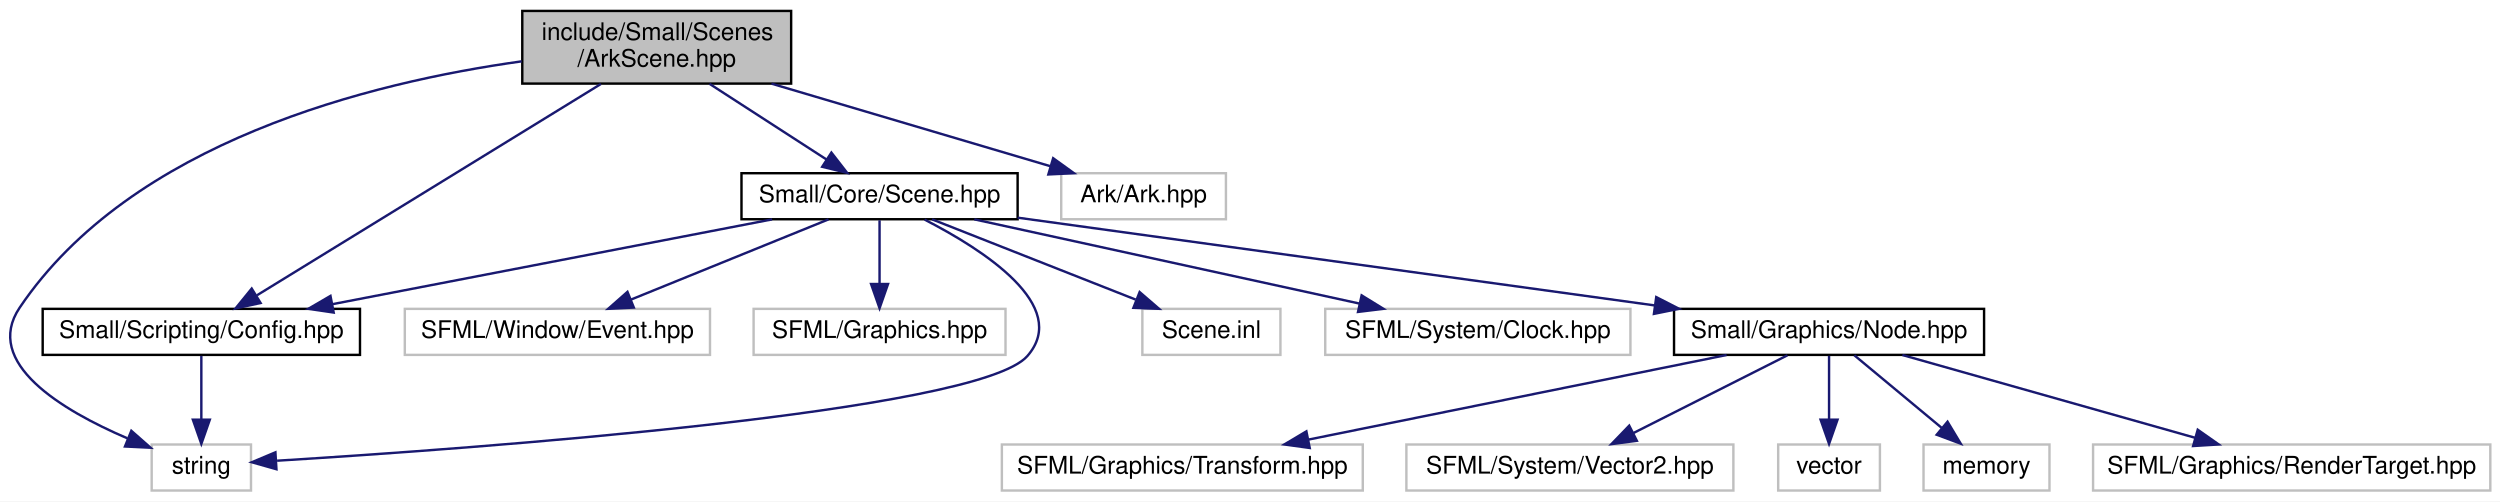
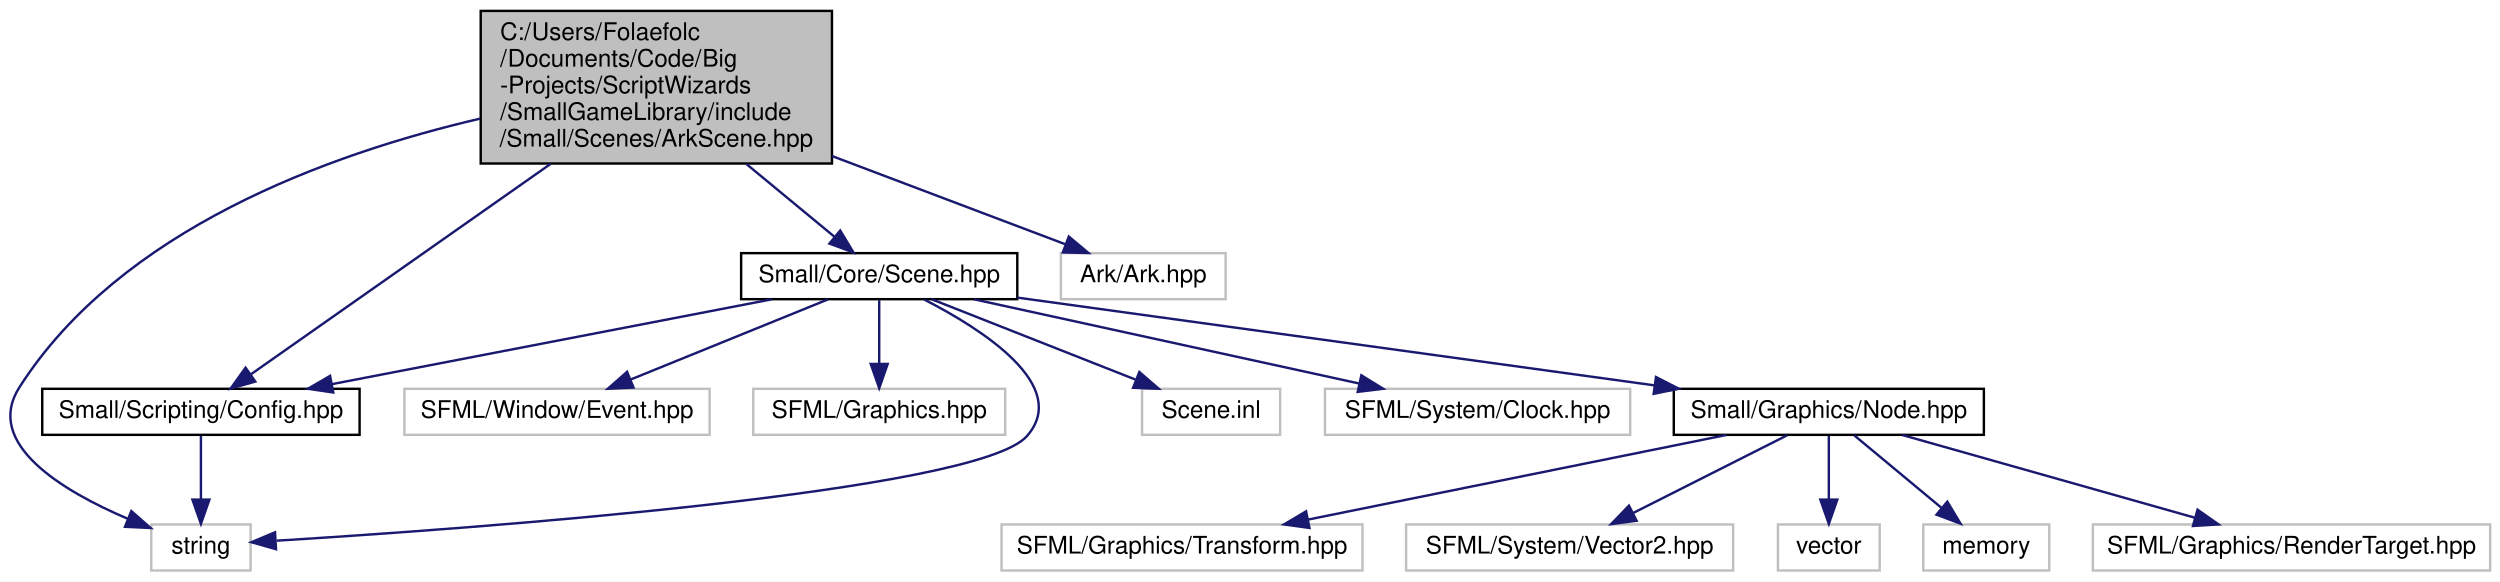
- <svg xmlns="http://www.w3.org/2000/svg" xmlns:xlink="http://www.w3.org/1999/xlink" width="1032pt" height="207pt" viewBox="0.00 0.00 1032.12 207.00">
-   <g id="graph0" class="graph" transform="scale(1 1) rotate(0) translate(4 203)">
-     <polygon fill="white" stroke="none" points="-4,4 -4,-203 1028.12,-203 1028.12,4 -4,4" />
+ <svg xmlns="http://www.w3.org/2000/svg" xmlns:xlink="http://www.w3.org/1999/xlink" width="1032pt" height="240pt" viewBox="0.00 0.00 1031.87 240.00">
+   <g id="graph0" class="graph" transform="scale(1 1) rotate(0) translate(4 236)">
+     <polygon fill="white" stroke="none" points="-4,4 -4,-236 1027.87,-236 1027.87,4 -4,4" />
    <g id="node1" class="node">
-       <polygon fill="#bfbfbf" stroke="black" points="211.621,-168.5 211.621,-198.5 322.621,-198.5 322.621,-168.5 211.621,-168.5" />
-       <text text-anchor="start" x="219.621" y="-186.5" font-family="Helvetica,sans-Serif" font-size="10.00">include/Small/Scenes</text>
-       <text text-anchor="middle" x="267.121" y="-175.5" font-family="Helvetica,sans-Serif" font-size="10.00">/ArkScene.hpp</text>
+       <polygon fill="#bfbfbf" stroke="black" points="194.374,-168.5 194.374,-231.5 339.374,-231.5 339.374,-168.5 194.374,-168.5" />
+       <text text-anchor="start" x="202.374" y="-219.5" font-family="Helvetica,sans-Serif" font-size="10.00">C:/Users/Folaefolc</text>
+       <text text-anchor="start" x="202.374" y="-208.5" font-family="Helvetica,sans-Serif" font-size="10.00">/Documents/Code/Big</text>
+       <text text-anchor="start" x="202.374" y="-197.5" font-family="Helvetica,sans-Serif" font-size="10.00">-Projects/ScriptWizards</text>
+       <text text-anchor="start" x="202.374" y="-186.5" font-family="Helvetica,sans-Serif" font-size="10.00">/SmallGameLibrary/include</text>
+       <text text-anchor="middle" x="266.874" y="-175.5" font-family="Helvetica,sans-Serif" font-size="10.00">/Small/Scenes/ArkScene.hpp</text>
    </g>
    <g id="node2" class="node">
      <g id="a_node2">
        <a xlink:href="../../db/de8/Scene_8hpp.html" target="_top" xlink:title="The base scene class and the scene states are defined here. ">
-           <polygon fill="white" stroke="black" points="302.121,-112.5 302.121,-131.5 416.121,-131.5 416.121,-112.5 302.121,-112.5" />
-           <text text-anchor="middle" x="359.121" y="-119.5" font-family="Helvetica,sans-Serif" font-size="10.00">Small/Core/Scene.hpp</text>
+           <polygon fill="white" stroke="black" points="301.874,-112.5 301.874,-131.5 415.874,-131.5 415.874,-112.5 301.874,-112.5" />
+           <text text-anchor="middle" x="358.874" y="-119.5" font-family="Helvetica,sans-Serif" font-size="10.00">Small/Core/Scene.hpp</text>
        </a>
      </g>
    </g>
    <g id="edge1" class="edge">
-       <path fill="none" stroke="midnightblue" d="M288.924,-168.399C303.533,-158.951 322.694,-146.559 337.306,-137.109" />
-       <polygon fill="midnightblue" stroke="midnightblue" points="339.238,-140.027 345.734,-131.658 335.436,-134.15 339.238,-140.027" />
+       <path fill="none" stroke="midnightblue" d="M304.029,-168.307C316.497,-158.008 329.865,-146.964 340.282,-138.359" />
+       <polygon fill="midnightblue" stroke="midnightblue" points="342.773,-140.841 348.253,-131.774 338.315,-135.444 342.773,-140.841" />
    </g>
    <g id="node6" class="node">
-       <polygon fill="white" stroke="#bfbfbf" points="58.621,-0.5 58.621,-19.5 99.621,-19.5 99.621,-0.5 58.621,-0.5" />
-       <text text-anchor="middle" x="79.121" y="-7.5" font-family="Helvetica,sans-Serif" font-size="10.00">string</text>
+       <polygon fill="white" stroke="#bfbfbf" points="58.374,-0.5 58.374,-19.5 99.374,-19.5 99.374,-0.5 58.374,-0.5" />
+       <text text-anchor="middle" x="78.874" y="-7.5" font-family="Helvetica,sans-Serif" font-size="10.00">string</text>
    </g>
    <g id="edge17" class="edge">
-       <path fill="none" stroke="midnightblue" d="M211.372,-177.688C148.889,-168.975 50.303,-144.526 4.121,-76 -11.231,-53.221 21.623,-33.605 48.597,-22.047" />
-       <polygon fill="midnightblue" stroke="midnightblue" points="50.219,-25.166 58.169,-18.162 47.587,-18.68 50.219,-25.166" />
+       <path fill="none" stroke="midnightblue" d="M194.127,-187.03C131.693,-172.497 45.411,-141.28 3.874,-76 -10.872,-52.825 21.834,-33.306 48.609,-21.878" />
+       <polygon fill="midnightblue" stroke="midnightblue" points="50.145,-25.032 58.107,-18.042 47.524,-18.542 50.145,-25.032" />
    </g>
    <g id="node7" class="node">
      <g id="a_node7">
        <a xlink:href="../../df/db4/Config_8hpp.html" target="_top" xlink:title="Small/Scripting/Config.hpp">
-           <polygon fill="white" stroke="black" points="13.621,-56.5 13.621,-75.5 144.621,-75.5 144.621,-56.5 13.621,-56.5" />
-           <text text-anchor="middle" x="79.121" y="-63.5" font-family="Helvetica,sans-Serif" font-size="10.00">Small/Scripting/Config.hpp</text>
+           <polygon fill="white" stroke="black" points="13.374,-56.5 13.374,-75.5 144.374,-75.5 144.374,-56.5 13.374,-56.5" />
+           <text text-anchor="middle" x="78.874" y="-63.5" font-family="Helvetica,sans-Serif" font-size="10.00">Small/Scripting/Config.hpp</text>
        </a>
      </g>
    </g>
    <g id="edge16" class="edge">
-       <path fill="none" stroke="midnightblue" d="M244.068,-168.337C207.886,-146.108 138.174,-103.28 102.061,-81.093" />
-       <polygon fill="midnightblue" stroke="midnightblue" points="103.585,-77.922 93.232,-75.669 99.921,-83.886 103.585,-77.922" />
+       <path fill="none" stroke="midnightblue" d="M223.271,-168.385C184.343,-141.053 129.045,-102.226 99.45,-81.447" />
+       <polygon fill="midnightblue" stroke="midnightblue" points="101.332,-78.492 91.137,-75.61 97.31,-84.221 101.332,-78.492" />
    </g>
    <g id="node15" class="node">
-       <polygon fill="white" stroke="#bfbfbf" points="434.121,-112.5 434.121,-131.5 502.121,-131.5 502.121,-112.5 434.121,-112.5" />
-       <text text-anchor="middle" x="468.121" y="-119.5" font-family="Helvetica,sans-Serif" font-size="10.00">Ark/Ark.hpp</text>
+       <polygon fill="white" stroke="#bfbfbf" points="433.874,-112.5 433.874,-131.5 501.874,-131.5 501.874,-112.5 433.874,-112.5" />
+       <text text-anchor="middle" x="467.874" y="-119.5" font-family="Helvetica,sans-Serif" font-size="10.00">Ark/Ark.hpp</text>
    </g>
    <g id="edge15" class="edge">
-       <path fill="none" stroke="midnightblue" d="M314.501,-168.475C349.632,-158.075 396.915,-144.078 429.704,-134.372" />
-       <polygon fill="midnightblue" stroke="midnightblue" points="430.79,-137.701 439.385,-131.506 428.803,-130.989 430.79,-137.701" />
+       <path fill="none" stroke="midnightblue" d="M339.44,-171.562C372.398,-159.1 409.71,-144.992 435.591,-135.207" />
+       <polygon fill="midnightblue" stroke="midnightblue" points="437.141,-138.363 445.257,-131.552 434.665,-131.815 437.141,-138.363" />
    </g>
    <g id="node3" class="node">
-       <polygon fill="white" stroke="#bfbfbf" points="307.121,-56.5 307.121,-75.5 411.121,-75.5 411.121,-56.5 307.121,-56.5" />
-       <text text-anchor="middle" x="359.121" y="-63.5" font-family="Helvetica,sans-Serif" font-size="10.00">SFML/Graphics.hpp</text>
+       <polygon fill="white" stroke="#bfbfbf" points="306.874,-56.5 306.874,-75.5 410.874,-75.5 410.874,-56.5 306.874,-56.5" />
+       <text text-anchor="middle" x="358.874" y="-63.5" font-family="Helvetica,sans-Serif" font-size="10.00">SFML/Graphics.hpp</text>
    </g>
    <g id="edge2" class="edge">
-       <path fill="none" stroke="midnightblue" d="M359.121,-112.083C359.121,-105.006 359.121,-94.861 359.121,-85.987" />
-       <polygon fill="midnightblue" stroke="midnightblue" points="362.621,-85.751 359.121,-75.751 355.621,-85.751 362.621,-85.751" />
+       <path fill="none" stroke="midnightblue" d="M358.874,-112.083C358.874,-105.006 358.874,-94.861 358.874,-85.987" />
+       <polygon fill="midnightblue" stroke="midnightblue" points="362.374,-85.751 358.874,-75.751 355.374,-85.751 362.374,-85.751" />
    </g>
    <g id="node4" class="node">
-       <polygon fill="white" stroke="#bfbfbf" points="543.121,-56.5 543.121,-75.5 669.121,-75.5 669.121,-56.5 543.121,-56.5" />
-       <text text-anchor="middle" x="606.121" y="-63.5" font-family="Helvetica,sans-Serif" font-size="10.00">SFML/System/Clock.hpp</text>
+       <polygon fill="white" stroke="#bfbfbf" points="542.874,-56.5 542.874,-75.5 668.874,-75.5 668.874,-56.5 542.874,-56.5" />
+       <text text-anchor="middle" x="605.874" y="-63.5" font-family="Helvetica,sans-Serif" font-size="10.00">SFML/System/Clock.hpp</text>
    </g>
    <g id="edge3" class="edge">
-       <path fill="none" stroke="midnightblue" d="M398.259,-112.444C441.347,-103.023 510.68,-87.866 557.292,-77.675" />
-       <polygon fill="midnightblue" stroke="midnightblue" points="558.144,-81.072 567.166,-75.516 556.649,-74.233 558.144,-81.072" />
+       <path fill="none" stroke="midnightblue" d="M398.012,-112.444C441.101,-103.023 510.434,-87.866 557.045,-77.675" />
+       <polygon fill="midnightblue" stroke="midnightblue" points="557.898,-81.072 566.92,-75.516 556.403,-74.233 557.898,-81.072" />
    </g>
    <g id="node5" class="node">
-       <polygon fill="white" stroke="#bfbfbf" points="163.121,-56.5 163.121,-75.5 289.121,-75.5 289.121,-56.5 163.121,-56.5" />
-       <text text-anchor="middle" x="226.121" y="-63.5" font-family="Helvetica,sans-Serif" font-size="10.00">SFML/Window/Event.hpp</text>
+       <polygon fill="white" stroke="#bfbfbf" points="162.874,-56.5 162.874,-75.5 288.874,-75.5 288.874,-56.5 162.874,-56.5" />
+       <text text-anchor="middle" x="225.874" y="-63.5" font-family="Helvetica,sans-Serif" font-size="10.00">SFML/Window/Event.hpp</text>
    </g>
    <g id="edge4" class="edge">
-       <path fill="none" stroke="midnightblue" d="M338.047,-112.444C316.061,-103.517 281.387,-89.439 256.457,-79.317" />
-       <polygon fill="midnightblue" stroke="midnightblue" points="257.679,-76.035 247.097,-75.516 255.045,-82.521 257.679,-76.035" />
+       <path fill="none" stroke="midnightblue" d="M337.8,-112.444C315.815,-103.517 281.14,-89.439 256.21,-79.317" />
+       <polygon fill="midnightblue" stroke="midnightblue" points="257.432,-76.035 246.85,-75.516 254.799,-82.521 257.432,-76.035" />
    </g>
    <g id="edge5" class="edge">
-       <path fill="none" stroke="midnightblue" d="M377.716,-112.343C401.696,-100.047 438.281,-76.714 420.121,-56 399.818,-32.842 190.795,-17.785 110.396,-12.811" />
-       <polygon fill="midnightblue" stroke="midnightblue" points="110.132,-9.289 99.938,-12.177 109.708,-16.276 110.132,-9.289" />
+       <path fill="none" stroke="midnightblue" d="M377.47,-112.343C401.449,-100.047 438.034,-76.714 419.874,-56 399.572,-32.842 190.549,-17.785 110.149,-12.811" />
+       <polygon fill="midnightblue" stroke="midnightblue" points="109.885,-9.289 99.691,-12.177 109.461,-16.276 109.885,-9.289" />
    </g>
    <g id="edge6" class="edge">
-       <path fill="none" stroke="midnightblue" d="M314.754,-112.444C265.499,-102.944 185.993,-87.611 133.15,-77.42" />
-       <polygon fill="midnightblue" stroke="midnightblue" points="133.762,-73.974 123.28,-75.516 132.436,-80.847 133.762,-73.974" />
+       <path fill="none" stroke="midnightblue" d="M314.508,-112.444C265.253,-102.944 185.746,-87.611 132.903,-77.42" />
+       <polygon fill="midnightblue" stroke="midnightblue" points="133.516,-73.974 123.034,-75.516 132.19,-80.847 133.516,-73.974" />
    </g>
    <g id="node8" class="node">
      <g id="a_node8">
        <a xlink:href="../../d7/dc6/Node_8hpp.html" target="_top" xlink:title="A scene graph node. ">
-           <polygon fill="white" stroke="black" points="687.121,-56.5 687.121,-75.5 815.121,-75.5 815.121,-56.5 687.121,-56.5" />
-           <text text-anchor="middle" x="751.121" y="-63.5" font-family="Helvetica,sans-Serif" font-size="10.00">Small/Graphics/Node.hpp</text>
+           <polygon fill="white" stroke="black" points="686.874,-56.5 686.874,-75.5 814.874,-75.5 814.874,-56.5 686.874,-56.5" />
+           <text text-anchor="middle" x="750.874" y="-63.5" font-family="Helvetica,sans-Serif" font-size="10.00">Small/Graphics/Node.hpp</text>
        </a>
      </g>
    </g>
    <g id="edge8" class="edge">
-       <path fill="none" stroke="midnightblue" d="M416.121,-113.148C485.724,-103.56 603.51,-87.334 679.257,-76.9" />
-       <polygon fill="midnightblue" stroke="midnightblue" points="679.769,-80.362 689.198,-75.53 678.813,-73.428 679.769,-80.362" />
+       <path fill="none" stroke="midnightblue" d="M415.875,-113.148C485.477,-103.56 603.263,-87.334 679.011,-76.9" />
+       <polygon fill="midnightblue" stroke="midnightblue" points="679.522,-80.362 688.951,-75.53 678.567,-73.428 679.522,-80.362" />
    </g>
    <g id="node14" class="node">
-       <polygon fill="white" stroke="#bfbfbf" points="467.621,-56.5 467.621,-75.5 524.621,-75.5 524.621,-56.5 467.621,-56.5" />
-       <text text-anchor="middle" x="496.121" y="-63.5" font-family="Helvetica,sans-Serif" font-size="10.00">Scene.inl</text>
+       <polygon fill="white" stroke="#bfbfbf" points="467.374,-56.5 467.374,-75.5 524.374,-75.5 524.374,-56.5 467.374,-56.5" />
+       <text text-anchor="middle" x="495.874" y="-63.5" font-family="Helvetica,sans-Serif" font-size="10.00">Scene.inl</text>
    </g>
    <g id="edge14" class="edge">
-       <path fill="none" stroke="midnightblue" d="M380.829,-112.444C403.476,-103.517 439.193,-89.439 464.873,-79.317" />
-       <polygon fill="midnightblue" stroke="midnightblue" points="466.495,-82.44 474.514,-75.516 463.928,-75.927 466.495,-82.44" />
+       <path fill="none" stroke="midnightblue" d="M380.582,-112.444C403.229,-103.517 438.947,-89.439 464.626,-79.317" />
+       <polygon fill="midnightblue" stroke="midnightblue" points="466.248,-82.44 474.268,-75.516 463.681,-75.927 466.248,-82.44" />
    </g>
    <g id="edge7" class="edge">
-       <path fill="none" stroke="midnightblue" d="M79.121,-56.083C79.121,-49.006 79.121,-38.861 79.121,-29.986" />
-       <polygon fill="midnightblue" stroke="midnightblue" points="82.621,-29.751 79.121,-19.751 75.621,-29.751 82.621,-29.751" />
+       <path fill="none" stroke="midnightblue" d="M78.874,-56.083C78.874,-49.006 78.874,-38.861 78.874,-29.986" />
+       <polygon fill="midnightblue" stroke="midnightblue" points="82.374,-29.751 78.874,-19.751 75.374,-29.751 82.374,-29.751" />
    </g>
    <g id="node9" class="node">
-       <polygon fill="white" stroke="#bfbfbf" points="860.121,-0.5 860.121,-19.5 1024.12,-19.5 1024.12,-0.5 860.121,-0.5" />
-       <text text-anchor="middle" x="942.121" y="-7.5" font-family="Helvetica,sans-Serif" font-size="10.00">SFML/Graphics/RenderTarget.hpp</text>
+       <polygon fill="white" stroke="#bfbfbf" points="859.874,-0.5 859.874,-19.5 1023.87,-19.5 1023.87,-0.5 859.874,-0.5" />
+       <text text-anchor="middle" x="941.874" y="-7.5" font-family="Helvetica,sans-Serif" font-size="10.00">SFML/Graphics/RenderTarget.hpp</text>
    </g>
    <g id="edge9" class="edge">
-       <path fill="none" stroke="midnightblue" d="M781.385,-56.444C814.076,-47.201 866.303,-32.436 902.304,-22.257" />
-       <polygon fill="midnightblue" stroke="midnightblue" points="903.327,-25.605 911.998,-19.516 901.423,-18.869 903.327,-25.605" />
+       <path fill="none" stroke="midnightblue" d="M781.139,-56.444C813.83,-47.201 866.056,-32.436 902.057,-22.257" />
+       <polygon fill="midnightblue" stroke="midnightblue" points="903.081,-25.605 911.751,-19.516 901.176,-18.869 903.081,-25.605" />
    </g>
    <g id="node10" class="node">
-       <polygon fill="white" stroke="#bfbfbf" points="409.621,-0.5 409.621,-19.5 558.621,-19.5 558.621,-0.5 409.621,-0.5" />
-       <text text-anchor="middle" x="484.121" y="-7.5" font-family="Helvetica,sans-Serif" font-size="10.00">SFML/Graphics/Transform.hpp</text>
+       <polygon fill="white" stroke="#bfbfbf" points="409.374,-0.5 409.374,-19.5 558.374,-19.5 558.374,-0.5 409.374,-0.5" />
+       <text text-anchor="middle" x="483.874" y="-7.5" font-family="Helvetica,sans-Serif" font-size="10.00">SFML/Graphics/Transform.hpp</text>
    </g>
    <g id="edge10" class="edge">
-       <path fill="none" stroke="midnightblue" d="M708.814,-56.444C662.041,-46.984 586.661,-31.738 536.271,-21.547" />
-       <polygon fill="midnightblue" stroke="midnightblue" points="536.725,-18.068 526.23,-19.516 535.338,-24.929 536.725,-18.068" />
+       <path fill="none" stroke="midnightblue" d="M708.567,-56.444C661.795,-46.984 586.414,-31.738 536.025,-21.547" />
+       <polygon fill="midnightblue" stroke="midnightblue" points="536.479,-18.068 525.983,-19.516 535.091,-24.929 536.479,-18.068" />
    </g>
    <g id="node11" class="node">
-       <polygon fill="white" stroke="#bfbfbf" points="576.621,-0.5 576.621,-19.5 711.621,-19.5 711.621,-0.5 576.621,-0.5" />
-       <text text-anchor="middle" x="644.121" y="-7.5" font-family="Helvetica,sans-Serif" font-size="10.00">SFML/System/Vector2.hpp</text>
+       <polygon fill="white" stroke="#bfbfbf" points="576.374,-0.5 576.374,-19.5 711.374,-19.5 711.374,-0.5 576.374,-0.5" />
+       <text text-anchor="middle" x="643.874" y="-7.5" font-family="Helvetica,sans-Serif" font-size="10.00">SFML/System/Vector2.hpp</text>
    </g>
    <g id="edge11" class="edge">
-       <path fill="none" stroke="midnightblue" d="M733.93,-56.324C716.77,-47.664 690.175,-34.242 670.374,-24.249" />
-       <polygon fill="midnightblue" stroke="midnightblue" points="671.774,-21.035 661.27,-19.654 668.62,-27.285 671.774,-21.035" />
+       <path fill="none" stroke="midnightblue" d="M733.683,-56.324C716.524,-47.664 689.929,-34.242 670.127,-24.249" />
+       <polygon fill="midnightblue" stroke="midnightblue" points="671.528,-21.035 661.023,-19.654 668.374,-27.285 671.528,-21.035" />
    </g>
    <g id="node12" class="node">
-       <polygon fill="white" stroke="#bfbfbf" points="730.121,-0.5 730.121,-19.5 772.121,-19.5 772.121,-0.5 730.121,-0.5" />
-       <text text-anchor="middle" x="751.121" y="-7.5" font-family="Helvetica,sans-Serif" font-size="10.00">vector</text>
+       <polygon fill="white" stroke="#bfbfbf" points="729.874,-0.5 729.874,-19.5 771.874,-19.5 771.874,-0.5 729.874,-0.5" />
+       <text text-anchor="middle" x="750.874" y="-7.5" font-family="Helvetica,sans-Serif" font-size="10.00">vector</text>
    </g>
    <g id="edge12" class="edge">
-       <path fill="none" stroke="midnightblue" d="M751.121,-56.083C751.121,-49.006 751.121,-38.861 751.121,-29.986" />
-       <polygon fill="midnightblue" stroke="midnightblue" points="754.621,-29.751 751.121,-19.751 747.621,-29.751 754.621,-29.751" />
+       <path fill="none" stroke="midnightblue" d="M750.874,-56.083C750.874,-49.006 750.874,-38.861 750.874,-29.986" />
+       <polygon fill="midnightblue" stroke="midnightblue" points="754.374,-29.751 750.874,-19.751 747.374,-29.751 754.374,-29.751" />
    </g>
    <g id="node13" class="node">
-       <polygon fill="white" stroke="#bfbfbf" points="790.121,-0.5 790.121,-19.5 842.121,-19.5 842.121,-0.5 790.121,-0.5" />
-       <text text-anchor="middle" x="816.121" y="-7.5" font-family="Helvetica,sans-Serif" font-size="10.00">memory</text>
+       <polygon fill="white" stroke="#bfbfbf" points="789.874,-0.5 789.874,-19.5 841.874,-19.5 841.874,-0.5 789.874,-0.5" />
+       <text text-anchor="middle" x="815.874" y="-7.5" font-family="Helvetica,sans-Serif" font-size="10.00">memory</text>
    </g>
    <g id="edge13" class="edge">
-       <path fill="none" stroke="midnightblue" d="M761.564,-56.324C771.267,-48.263 785.936,-36.077 797.621,-26.369" />
-       <polygon fill="midnightblue" stroke="midnightblue" points="800.032,-28.916 805.488,-19.834 795.559,-23.532 800.032,-28.916" />
+       <path fill="none" stroke="midnightblue" d="M761.318,-56.324C771.021,-48.263 785.69,-36.077 797.374,-26.369" />
+       <polygon fill="midnightblue" stroke="midnightblue" points="799.786,-28.916 805.241,-19.834 795.312,-23.532 799.786,-28.916" />
    </g>
  </g>
</svg>
